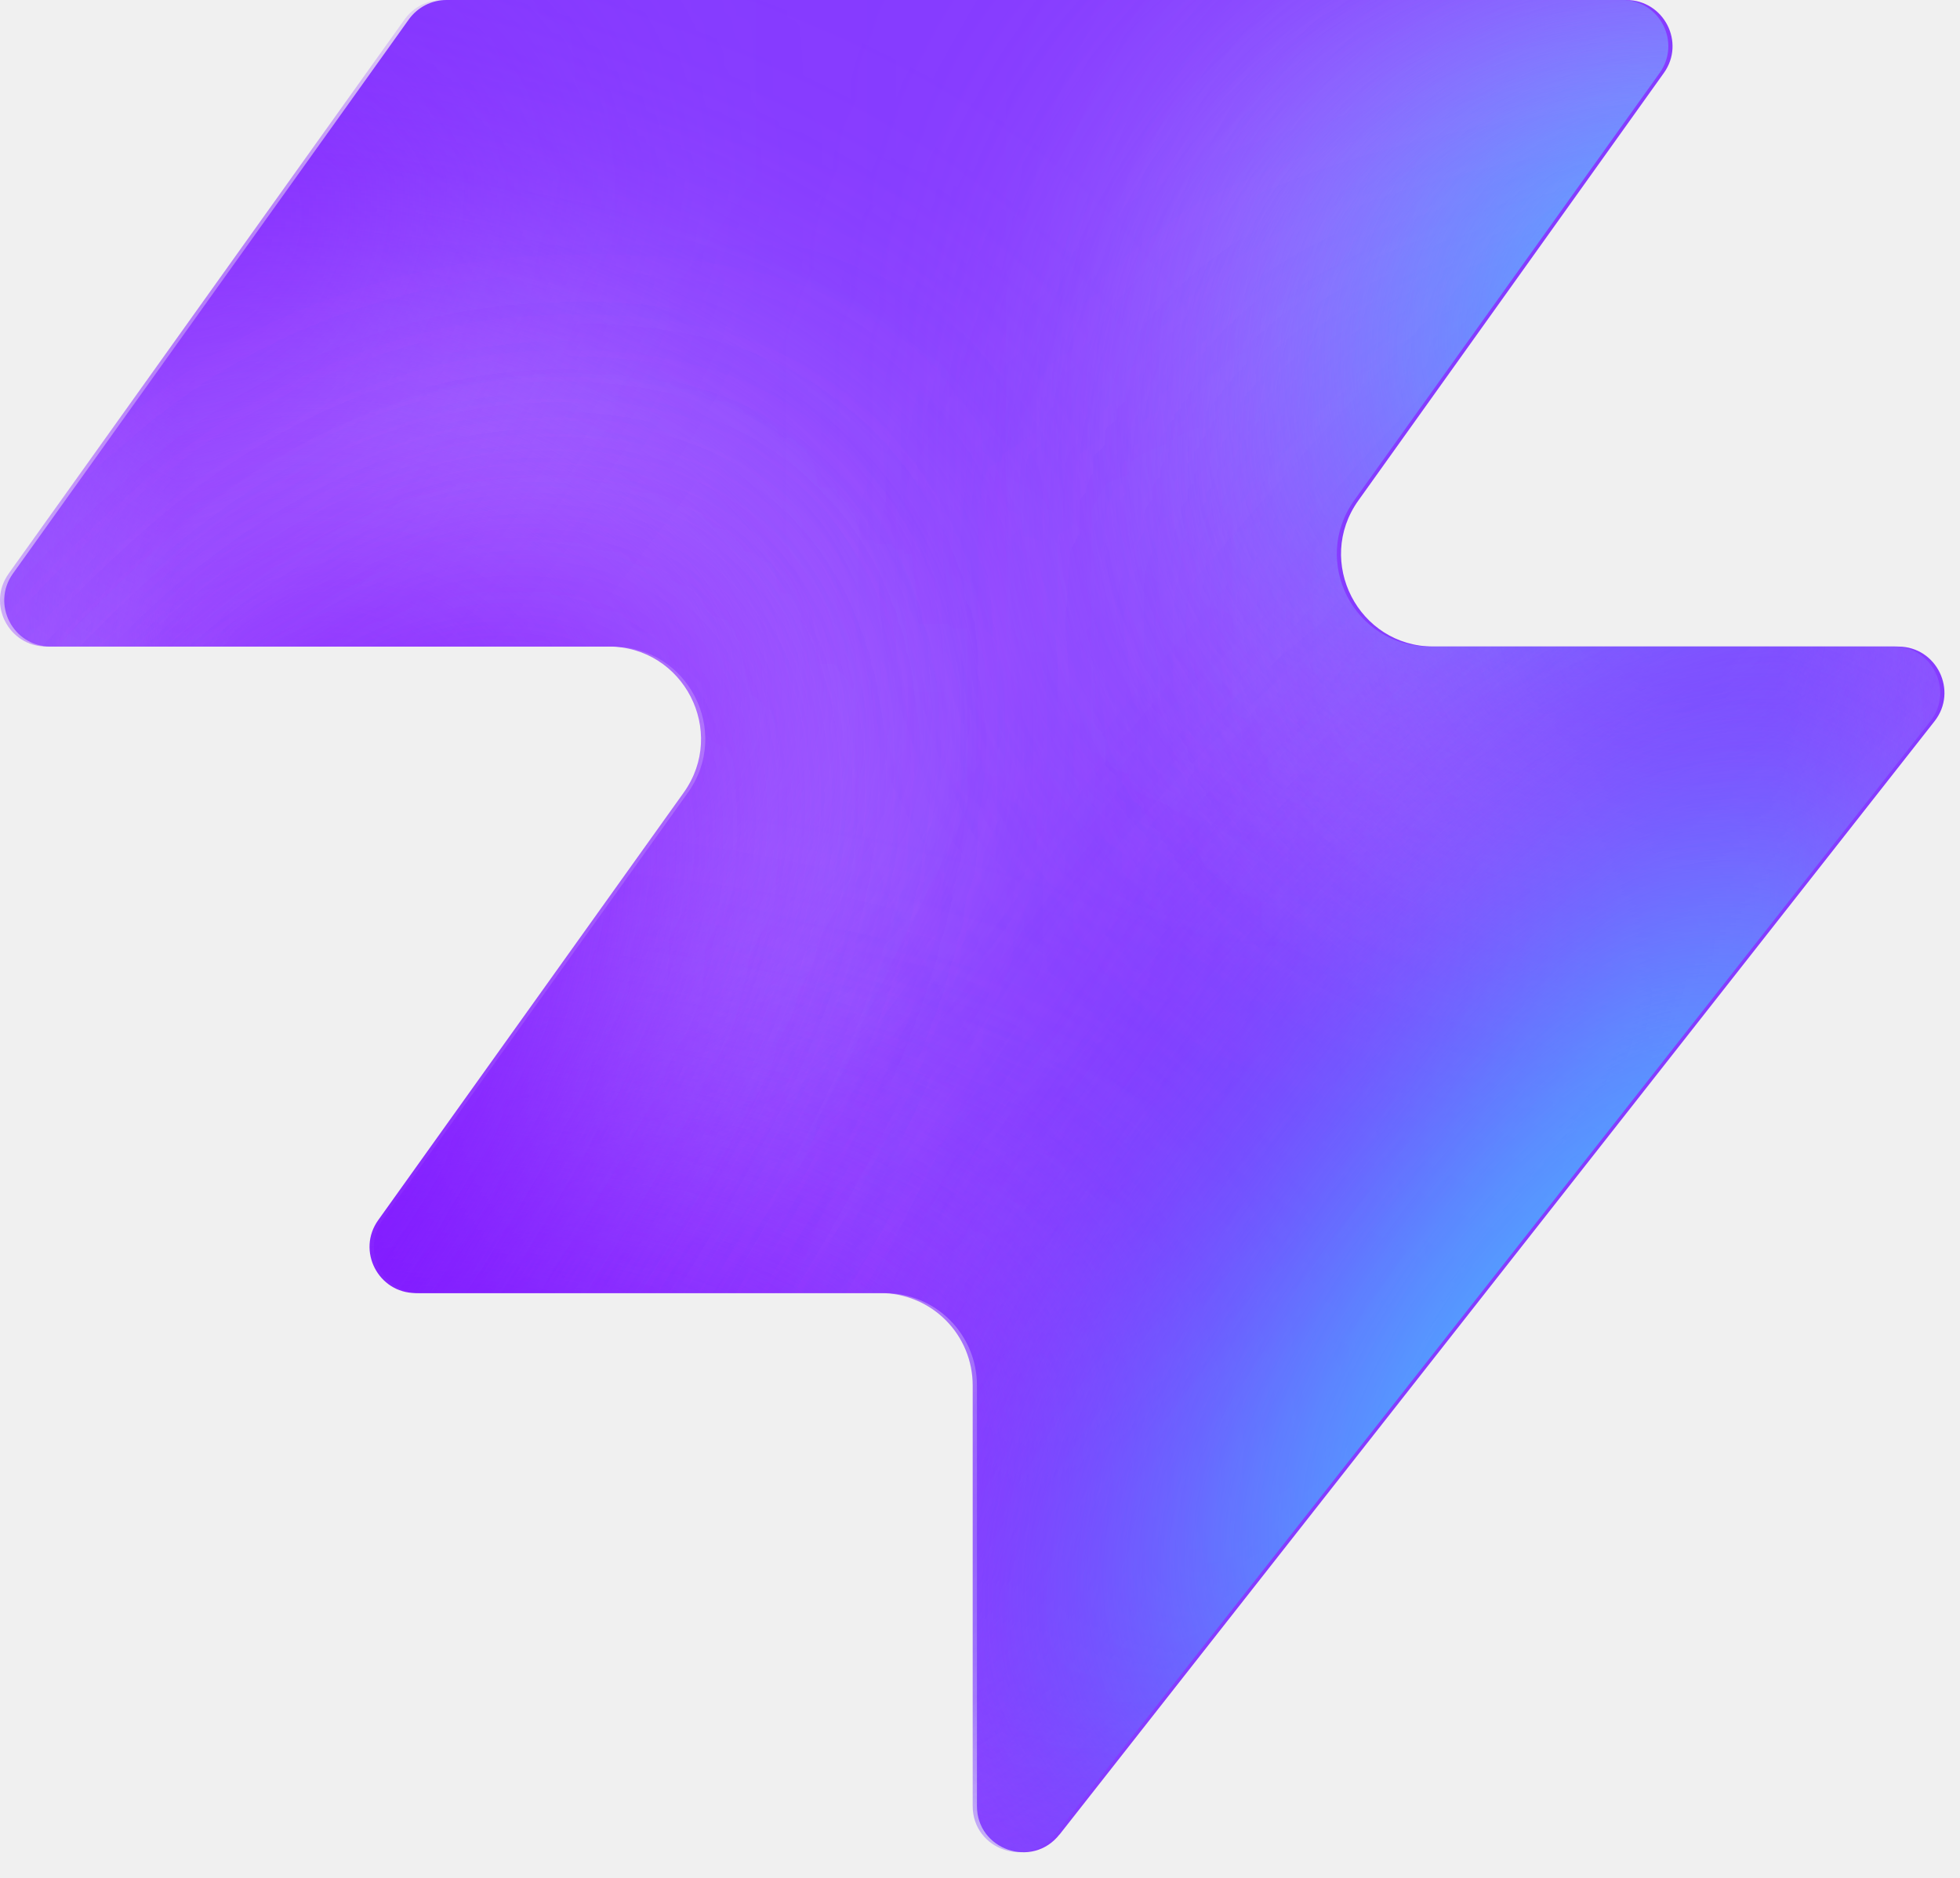
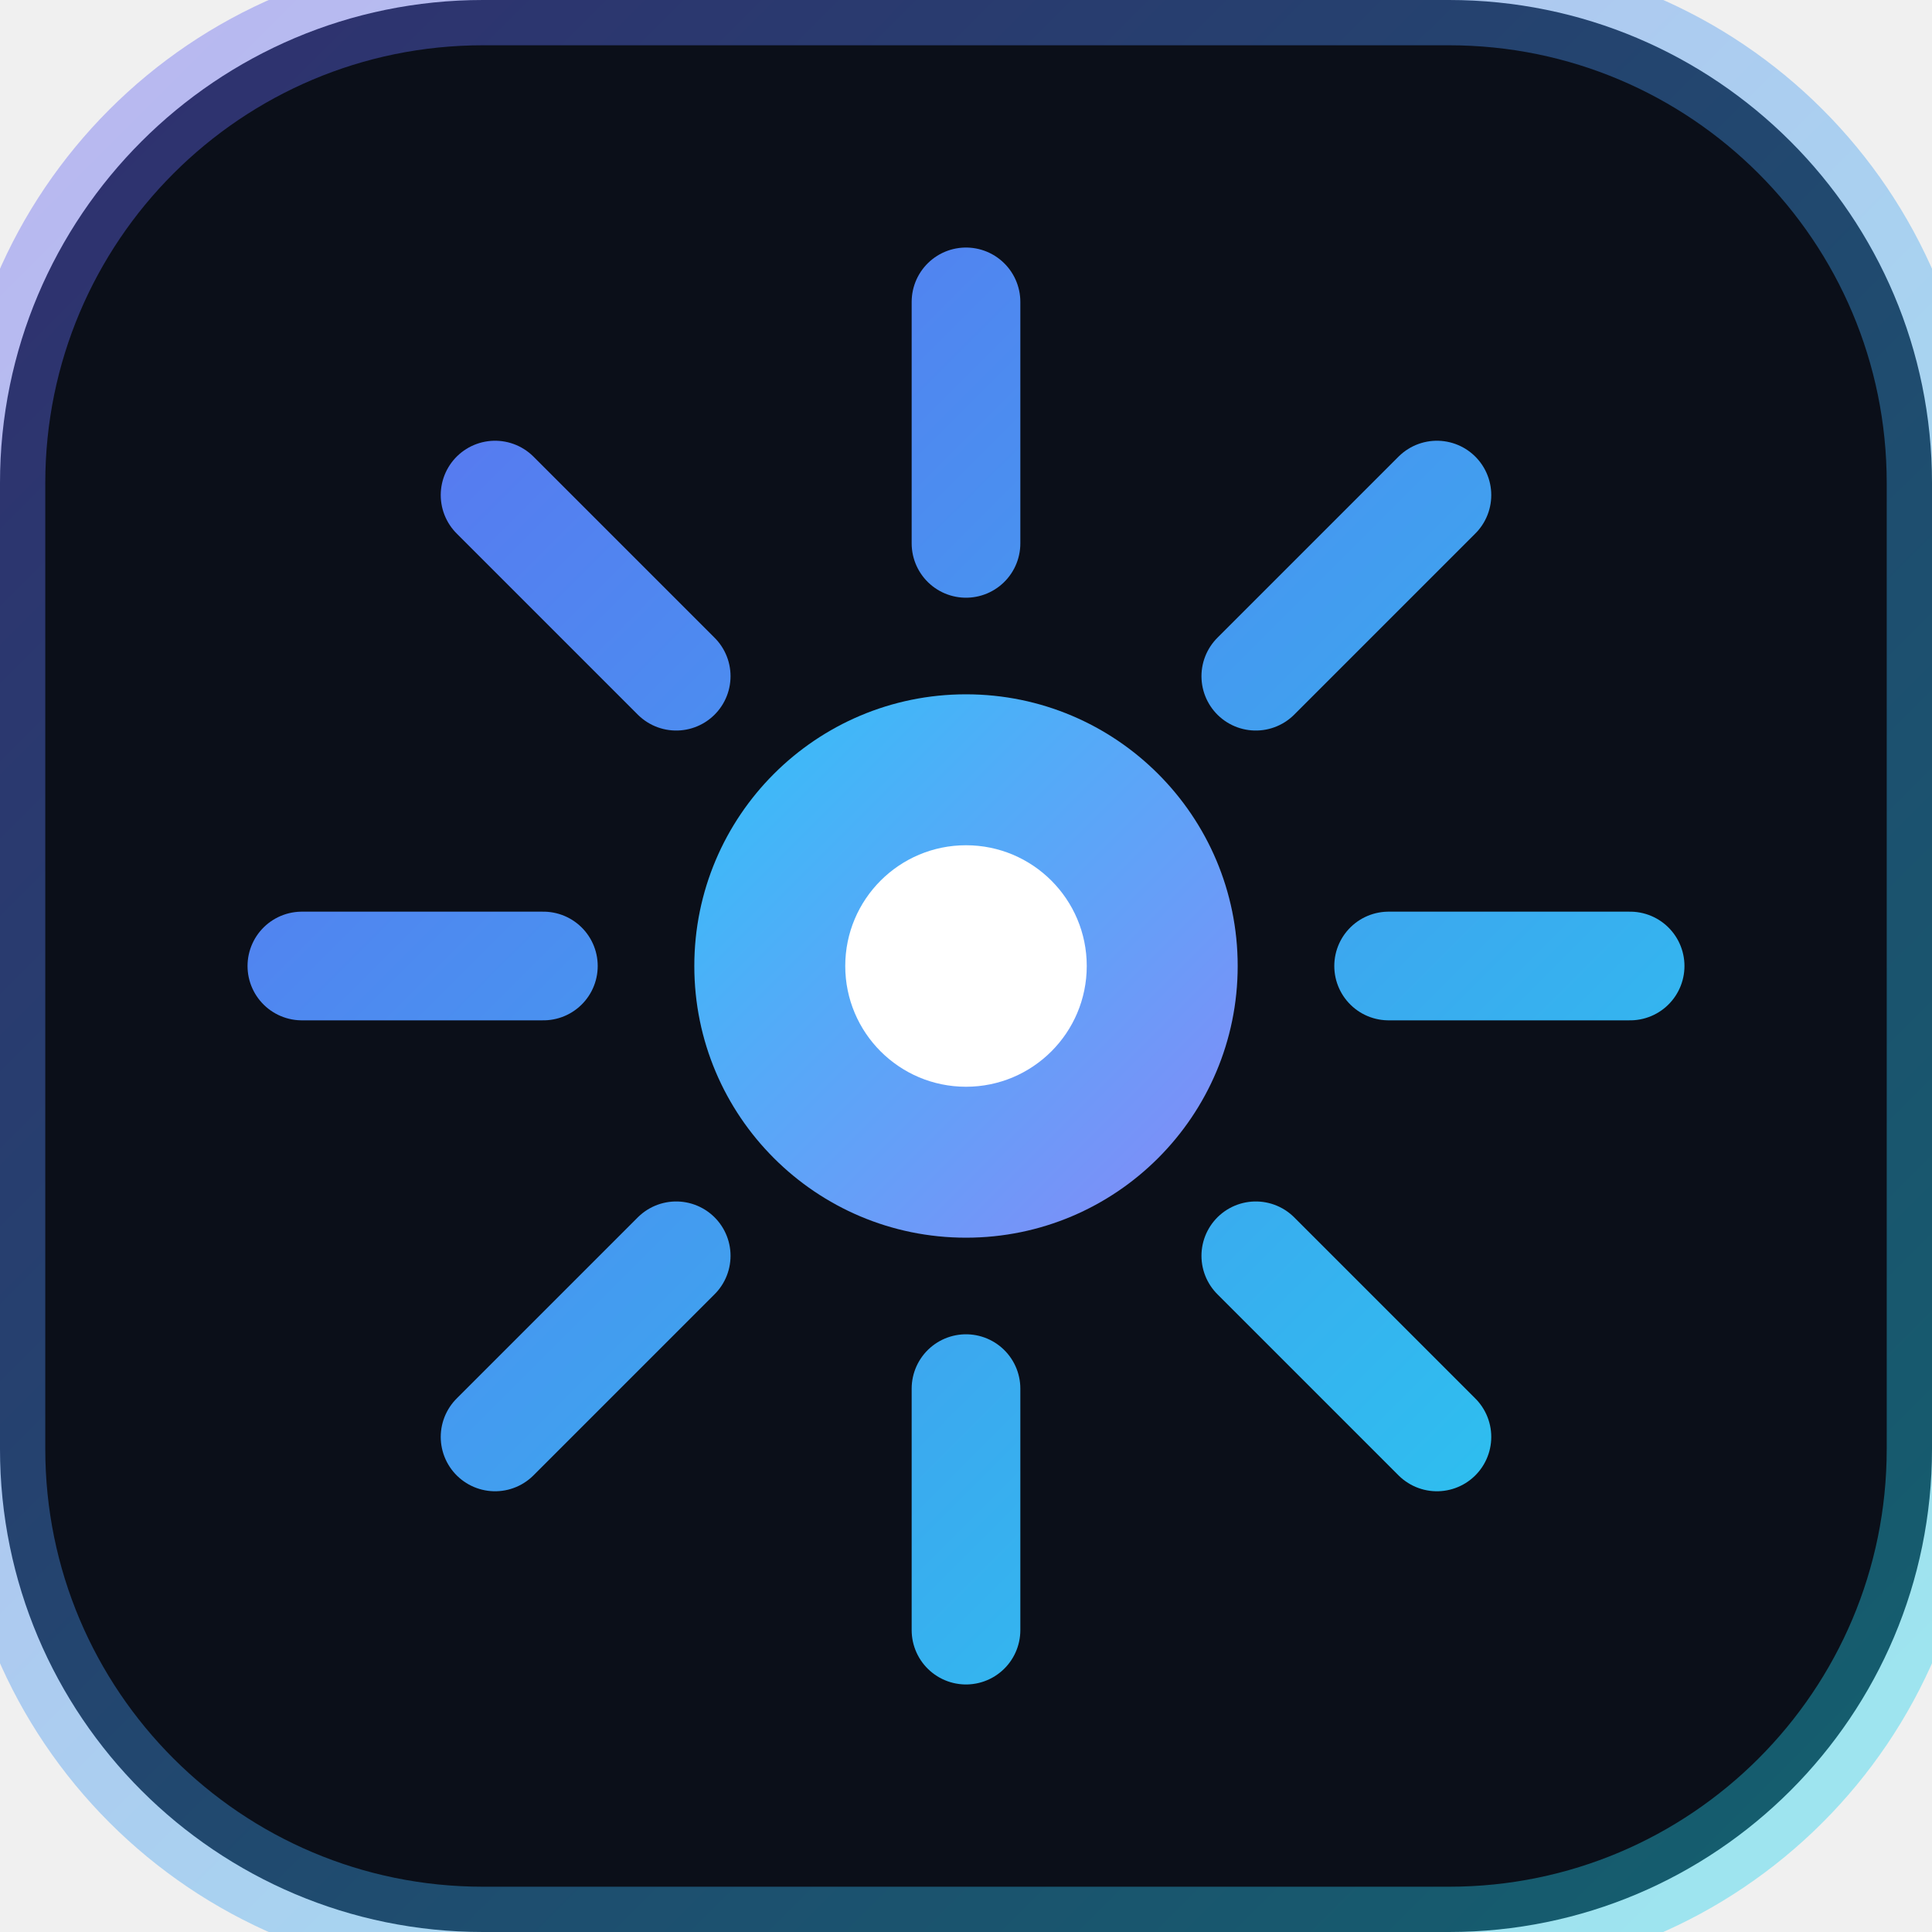
- <svg xmlns="http://www.w3.org/2000/svg" width="48" height="46" fill="none" viewBox="0 0 48 46">
-   <path fill="#863bff" d="M25.946 44.938c-.664.845-2.021.375-2.021-.698V33.937a2.26 2.26 0 0 0-2.262-2.262H10.287c-.92 0-1.456-1.04-.92-1.788l7.48-10.471c1.07-1.497 0-3.578-1.842-3.578H1.237c-.92 0-1.456-1.04-.92-1.788L10.013.474c.214-.297.556-.474.92-.474h28.894c.92 0 1.456 1.04.92 1.788l-7.48 10.471c-1.07 1.498 0 3.579 1.842 3.579h11.377c.943 0 1.473 1.088.89 1.83L25.947 44.94z" style="fill:#863bff;fill:color(display-p3 .525 .23 1);fill-opacity:1" />
-   <mask id="a" width="48" height="46" x="0" y="0" maskUnits="userSpaceOnUse" style="mask-type:alpha">
-     <path fill="#000" d="M25.842 44.938c-.664.844-2.021.375-2.021-.698V33.937a2.26 2.26 0 0 0-2.262-2.262H10.183c-.92 0-1.456-1.04-.92-1.788l7.48-10.471c1.07-1.498 0-3.579-1.842-3.579H1.133c-.92 0-1.456-1.04-.92-1.787L9.91.473c.214-.297.556-.474.92-.474h28.894c.92 0 1.456 1.04.92 1.788l-7.48 10.471c-1.07 1.498 0 3.578 1.842 3.578h11.377c.943 0 1.473 1.088.89 1.832L25.843 44.94z" style="fill:#000;fill-opacity:1" />
-   </mask>
-   <g mask="url(#a)">
-     <g filter="url(#b)">
-       <ellipse cx="5.508" cy="14.704" fill="#ede6ff" rx="5.508" ry="14.704" style="fill:#ede6ff;fill:color(display-p3 .927 .903 1);fill-opacity:1" transform="matrix(.00324 1 1 -.00324 -4.47 31.516)" />
-     </g>
-     <g filter="url(#c)">
-       <ellipse cx="10.399" cy="29.851" fill="#ede6ff" rx="10.399" ry="29.851" style="fill:#ede6ff;fill:color(display-p3 .927 .903 1);fill-opacity:1" transform="matrix(.00324 1 1 -.00324 -39.328 7.883)" />
-     </g>
-     <g filter="url(#d)">
-       <ellipse cx="5.508" cy="30.487" fill="#7e14ff" rx="5.508" ry="30.487" style="fill:#7e14ff;fill:color(display-p3 .492 .077 1);fill-opacity:1" transform="rotate(89.814 -25.913 -14.639)scale(1 -1)" />
-     </g>
-     <g filter="url(#e)">
-       <ellipse cx="5.508" cy="30.599" fill="#7e14ff" rx="5.508" ry="30.599" style="fill:#7e14ff;fill:color(display-p3 .492 .077 1);fill-opacity:1" transform="rotate(89.814 -32.644 -3.334)scale(1 -1)" />
-     </g>
-     <g filter="url(#f)">
-       <ellipse cx="5.508" cy="30.599" fill="#7e14ff" rx="5.508" ry="30.599" style="fill:#7e14ff;fill:color(display-p3 .492 .077 1);fill-opacity:1" transform="matrix(.00324 1 1 -.00324 -34.34 30.47)" />
-     </g>
-     <g filter="url(#g)">
-       <ellipse cx="14.072" cy="22.078" fill="#ede6ff" rx="14.072" ry="22.078" style="fill:#ede6ff;fill:color(display-p3 .927 .903 1);fill-opacity:1" transform="rotate(93.35 24.506 48.493)scale(-1 1)" />
-     </g>
-     <g filter="url(#h)">
-       <ellipse cx="3.47" cy="21.501" fill="#7e14ff" rx="3.47" ry="21.501" style="fill:#7e14ff;fill:color(display-p3 .492 .077 1);fill-opacity:1" transform="rotate(89.009 28.708 47.59)scale(-1 1)" />
-     </g>
-     <g filter="url(#i)">
-       <ellipse cx="3.47" cy="21.501" fill="#7e14ff" rx="3.47" ry="21.501" style="fill:#7e14ff;fill:color(display-p3 .492 .077 1);fill-opacity:1" transform="rotate(89.009 28.708 47.59)scale(-1 1)" />
-     </g>
-     <g filter="url(#j)">
-       <ellipse cx=".387" cy="8.972" fill="#7e14ff" rx="4.407" ry="29.108" style="fill:#7e14ff;fill:color(display-p3 .492 .077 1);fill-opacity:1" transform="rotate(39.51 .387 8.972)" />
-     </g>
-     <g filter="url(#k)">
-       <ellipse cx="47.523" cy="-6.092" fill="#7e14ff" rx="4.407" ry="29.108" style="fill:#7e14ff;fill:color(display-p3 .492 .077 1);fill-opacity:1" transform="rotate(37.892 47.523 -6.092)" />
-     </g>
-     <g filter="url(#l)">
-       <ellipse cx="41.412" cy="6.333" fill="#47bfff" rx="5.971" ry="9.665" style="fill:#47bfff;fill:color(display-p3 .28 .748 1);fill-opacity:1" transform="rotate(37.892 41.412 6.333)" />
-     </g>
-     <g filter="url(#m)">
-       <ellipse cx="-1.879" cy="38.332" fill="#7e14ff" rx="4.407" ry="29.108" style="fill:#7e14ff;fill:color(display-p3 .492 .077 1);fill-opacity:1" transform="rotate(37.892 -1.88 38.332)" />
-     </g>
-     <g filter="url(#n)">
-       <ellipse cx="-1.879" cy="38.332" fill="#7e14ff" rx="4.407" ry="29.108" style="fill:#7e14ff;fill:color(display-p3 .492 .077 1);fill-opacity:1" transform="rotate(37.892 -1.88 38.332)" />
-     </g>
-     <g filter="url(#o)">
-       <ellipse cx="35.651" cy="29.907" fill="#7e14ff" rx="4.407" ry="29.108" style="fill:#7e14ff;fill:color(display-p3 .492 .077 1);fill-opacity:1" transform="rotate(37.892 35.651 29.907)" />
-     </g>
-     <g filter="url(#p)">
-       <ellipse cx="38.418" cy="32.4" fill="#47bfff" rx="5.971" ry="15.297" style="fill:#47bfff;fill:color(display-p3 .28 .748 1);fill-opacity:1" transform="rotate(37.892 38.418 32.4)" />
-     </g>
-   </g>
+ <svg xmlns="http://www.w3.org/2000/svg" viewBox="0 0 32 32" fill="none">
  <defs>
-     <filter id="b" width="60.045" height="41.654" x="-19.77" y="16.149" color-interpolation-filters="sRGB" filterUnits="userSpaceOnUse">
-       <feFlood flood-opacity="0" result="BackgroundImageFix" />
-       <feBlend in="SourceGraphic" in2="BackgroundImageFix" result="shape" />
-       <feGaussianBlur result="effect1_foregroundBlur_2002_17158" stdDeviation="7.659" />
-     </filter>
-     <filter id="c" width="90.34" height="51.437" x="-54.613" y="-7.533" color-interpolation-filters="sRGB" filterUnits="userSpaceOnUse">
-       <feFlood flood-opacity="0" result="BackgroundImageFix" />
-       <feBlend in="SourceGraphic" in2="BackgroundImageFix" result="shape" />
-       <feGaussianBlur result="effect1_foregroundBlur_2002_17158" stdDeviation="7.659" />
-     </filter>
-     <filter id="d" width="79.355" height="29.4" x="-49.64" y="2.03" color-interpolation-filters="sRGB" filterUnits="userSpaceOnUse">
-       <feFlood flood-opacity="0" result="BackgroundImageFix" />
-       <feBlend in="SourceGraphic" in2="BackgroundImageFix" result="shape" />
-       <feGaussianBlur result="effect1_foregroundBlur_2002_17158" stdDeviation="4.596" />
-     </filter>
-     <filter id="e" width="79.579" height="29.4" x="-45.045" y="20.029" color-interpolation-filters="sRGB" filterUnits="userSpaceOnUse">
-       <feFlood flood-opacity="0" result="BackgroundImageFix" />
-       <feBlend in="SourceGraphic" in2="BackgroundImageFix" result="shape" />
-       <feGaussianBlur result="effect1_foregroundBlur_2002_17158" stdDeviation="4.596" />
-     </filter>
-     <filter id="f" width="79.579" height="29.4" x="-43.513" y="21.178" color-interpolation-filters="sRGB" filterUnits="userSpaceOnUse">
-       <feFlood flood-opacity="0" result="BackgroundImageFix" />
-       <feBlend in="SourceGraphic" in2="BackgroundImageFix" result="shape" />
-       <feGaussianBlur result="effect1_foregroundBlur_2002_17158" stdDeviation="4.596" />
-     </filter>
-     <filter id="g" width="74.749" height="58.852" x="15.756" y="-17.901" color-interpolation-filters="sRGB" filterUnits="userSpaceOnUse">
-       <feFlood flood-opacity="0" result="BackgroundImageFix" />
-       <feBlend in="SourceGraphic" in2="BackgroundImageFix" result="shape" />
-       <feGaussianBlur result="effect1_foregroundBlur_2002_17158" stdDeviation="7.659" />
-     </filter>
-     <filter id="h" width="61.377" height="25.362" x="23.548" y="2.284" color-interpolation-filters="sRGB" filterUnits="userSpaceOnUse">
-       <feFlood flood-opacity="0" result="BackgroundImageFix" />
-       <feBlend in="SourceGraphic" in2="BackgroundImageFix" result="shape" />
-       <feGaussianBlur result="effect1_foregroundBlur_2002_17158" stdDeviation="4.596" />
-     </filter>
-     <filter id="i" width="61.377" height="25.362" x="23.548" y="2.284" color-interpolation-filters="sRGB" filterUnits="userSpaceOnUse">
-       <feFlood flood-opacity="0" result="BackgroundImageFix" />
-       <feBlend in="SourceGraphic" in2="BackgroundImageFix" result="shape" />
-       <feGaussianBlur result="effect1_foregroundBlur_2002_17158" stdDeviation="4.596" />
-     </filter>
-     <filter id="j" width="56.045" height="63.649" x="-27.636" y="-22.853" color-interpolation-filters="sRGB" filterUnits="userSpaceOnUse">
-       <feFlood flood-opacity="0" result="BackgroundImageFix" />
-       <feBlend in="SourceGraphic" in2="BackgroundImageFix" result="shape" />
-       <feGaussianBlur result="effect1_foregroundBlur_2002_17158" stdDeviation="4.596" />
-     </filter>
-     <filter id="k" width="54.814" height="64.646" x="20.116" y="-38.415" color-interpolation-filters="sRGB" filterUnits="userSpaceOnUse">
-       <feFlood flood-opacity="0" result="BackgroundImageFix" />
-       <feBlend in="SourceGraphic" in2="BackgroundImageFix" result="shape" />
-       <feGaussianBlur result="effect1_foregroundBlur_2002_17158" stdDeviation="4.596" />
-     </filter>
-     <filter id="l" width="33.541" height="35.313" x="24.641" y="-11.323" color-interpolation-filters="sRGB" filterUnits="userSpaceOnUse">
-       <feFlood flood-opacity="0" result="BackgroundImageFix" />
-       <feBlend in="SourceGraphic" in2="BackgroundImageFix" result="shape" />
-       <feGaussianBlur result="effect1_foregroundBlur_2002_17158" stdDeviation="4.596" />
-     </filter>
-     <filter id="m" width="54.814" height="64.646" x="-29.286" y="6.009" color-interpolation-filters="sRGB" filterUnits="userSpaceOnUse">
-       <feFlood flood-opacity="0" result="BackgroundImageFix" />
-       <feBlend in="SourceGraphic" in2="BackgroundImageFix" result="shape" />
-       <feGaussianBlur result="effect1_foregroundBlur_2002_17158" stdDeviation="4.596" />
-     </filter>
-     <filter id="n" width="54.814" height="64.646" x="-29.286" y="6.009" color-interpolation-filters="sRGB" filterUnits="userSpaceOnUse">
-       <feFlood flood-opacity="0" result="BackgroundImageFix" />
-       <feBlend in="SourceGraphic" in2="BackgroundImageFix" result="shape" />
-       <feGaussianBlur result="effect1_foregroundBlur_2002_17158" stdDeviation="4.596" />
-     </filter>
-     <filter id="o" width="54.814" height="64.646" x="8.244" y="-2.416" color-interpolation-filters="sRGB" filterUnits="userSpaceOnUse">
-       <feFlood flood-opacity="0" result="BackgroundImageFix" />
-       <feBlend in="SourceGraphic" in2="BackgroundImageFix" result="shape" />
-       <feGaussianBlur result="effect1_foregroundBlur_2002_17158" stdDeviation="4.596" />
-     </filter>
-     <filter id="p" width="39.409" height="43.623" x="18.713" y="10.588" color-interpolation-filters="sRGB" filterUnits="userSpaceOnUse">
-       <feFlood flood-opacity="0" result="BackgroundImageFix" />
-       <feBlend in="SourceGraphic" in2="BackgroundImageFix" result="shape" />
-       <feGaussianBlur result="effect1_foregroundBlur_2002_17158" stdDeviation="4.596" />
-     </filter>
+     <linearGradient id="fav-grad" x1="2" y1="2" x2="30" y2="30" gradientUnits="userSpaceOnUse">
+       <stop offset="0%" stop-color="#6366f1" />
+       <stop offset="100%" stop-color="#22d3ee" />
+     </linearGradient>
+     <linearGradient id="core-grad" x1="12" y1="12" x2="20" y2="20" gradientUnits="userSpaceOnUse">
+       <stop offset="0%" stop-color="#38bdf8" />
+       <stop offset="100%" stop-color="#818cf8" />
+     </linearGradient>
  </defs>
+   <rect width="32" height="32" rx="8" fill="#0b0f19" />
+   <rect width="32" height="32" rx="8" stroke="url(#fav-grad)" stroke-width="1.5" stroke-opacity="0.4" />
+   <line x1="16" y1="5" x2="16" y2="9" stroke="url(#fav-grad)" stroke-width="1.8" stroke-linecap="round" />
+   <line x1="16" y1="23" x2="16" y2="27" stroke="url(#fav-grad)" stroke-width="1.8" stroke-linecap="round" />
+   <line x1="5" y1="16" x2="9" y2="16" stroke="url(#fav-grad)" stroke-width="1.8" stroke-linecap="round" />
+   <line x1="23" y1="16" x2="27" y2="16" stroke="url(#fav-grad)" stroke-width="1.8" stroke-linecap="round" />
+   <line x1="8.2" y1="8.2" x2="11.2" y2="11.2" stroke="url(#fav-grad)" stroke-width="1.8" stroke-linecap="round" />
+   <line x1="20.8" y1="20.8" x2="23.8" y2="23.8" stroke="url(#fav-grad)" stroke-width="1.8" stroke-linecap="round" />
+   <line x1="8.2" y1="23.8" x2="11.2" y2="20.8" stroke="url(#fav-grad)" stroke-width="1.8" stroke-linecap="round" />
+   <line x1="20.8" y1="11.2" x2="23.8" y2="8.2" stroke="url(#fav-grad)" stroke-width="1.8" stroke-linecap="round" />
+   <circle cx="16" cy="16" r="4.5" fill="url(#core-grad)" />
+   <circle cx="16" cy="16" r="2" fill="#ffffff" />
</svg>
